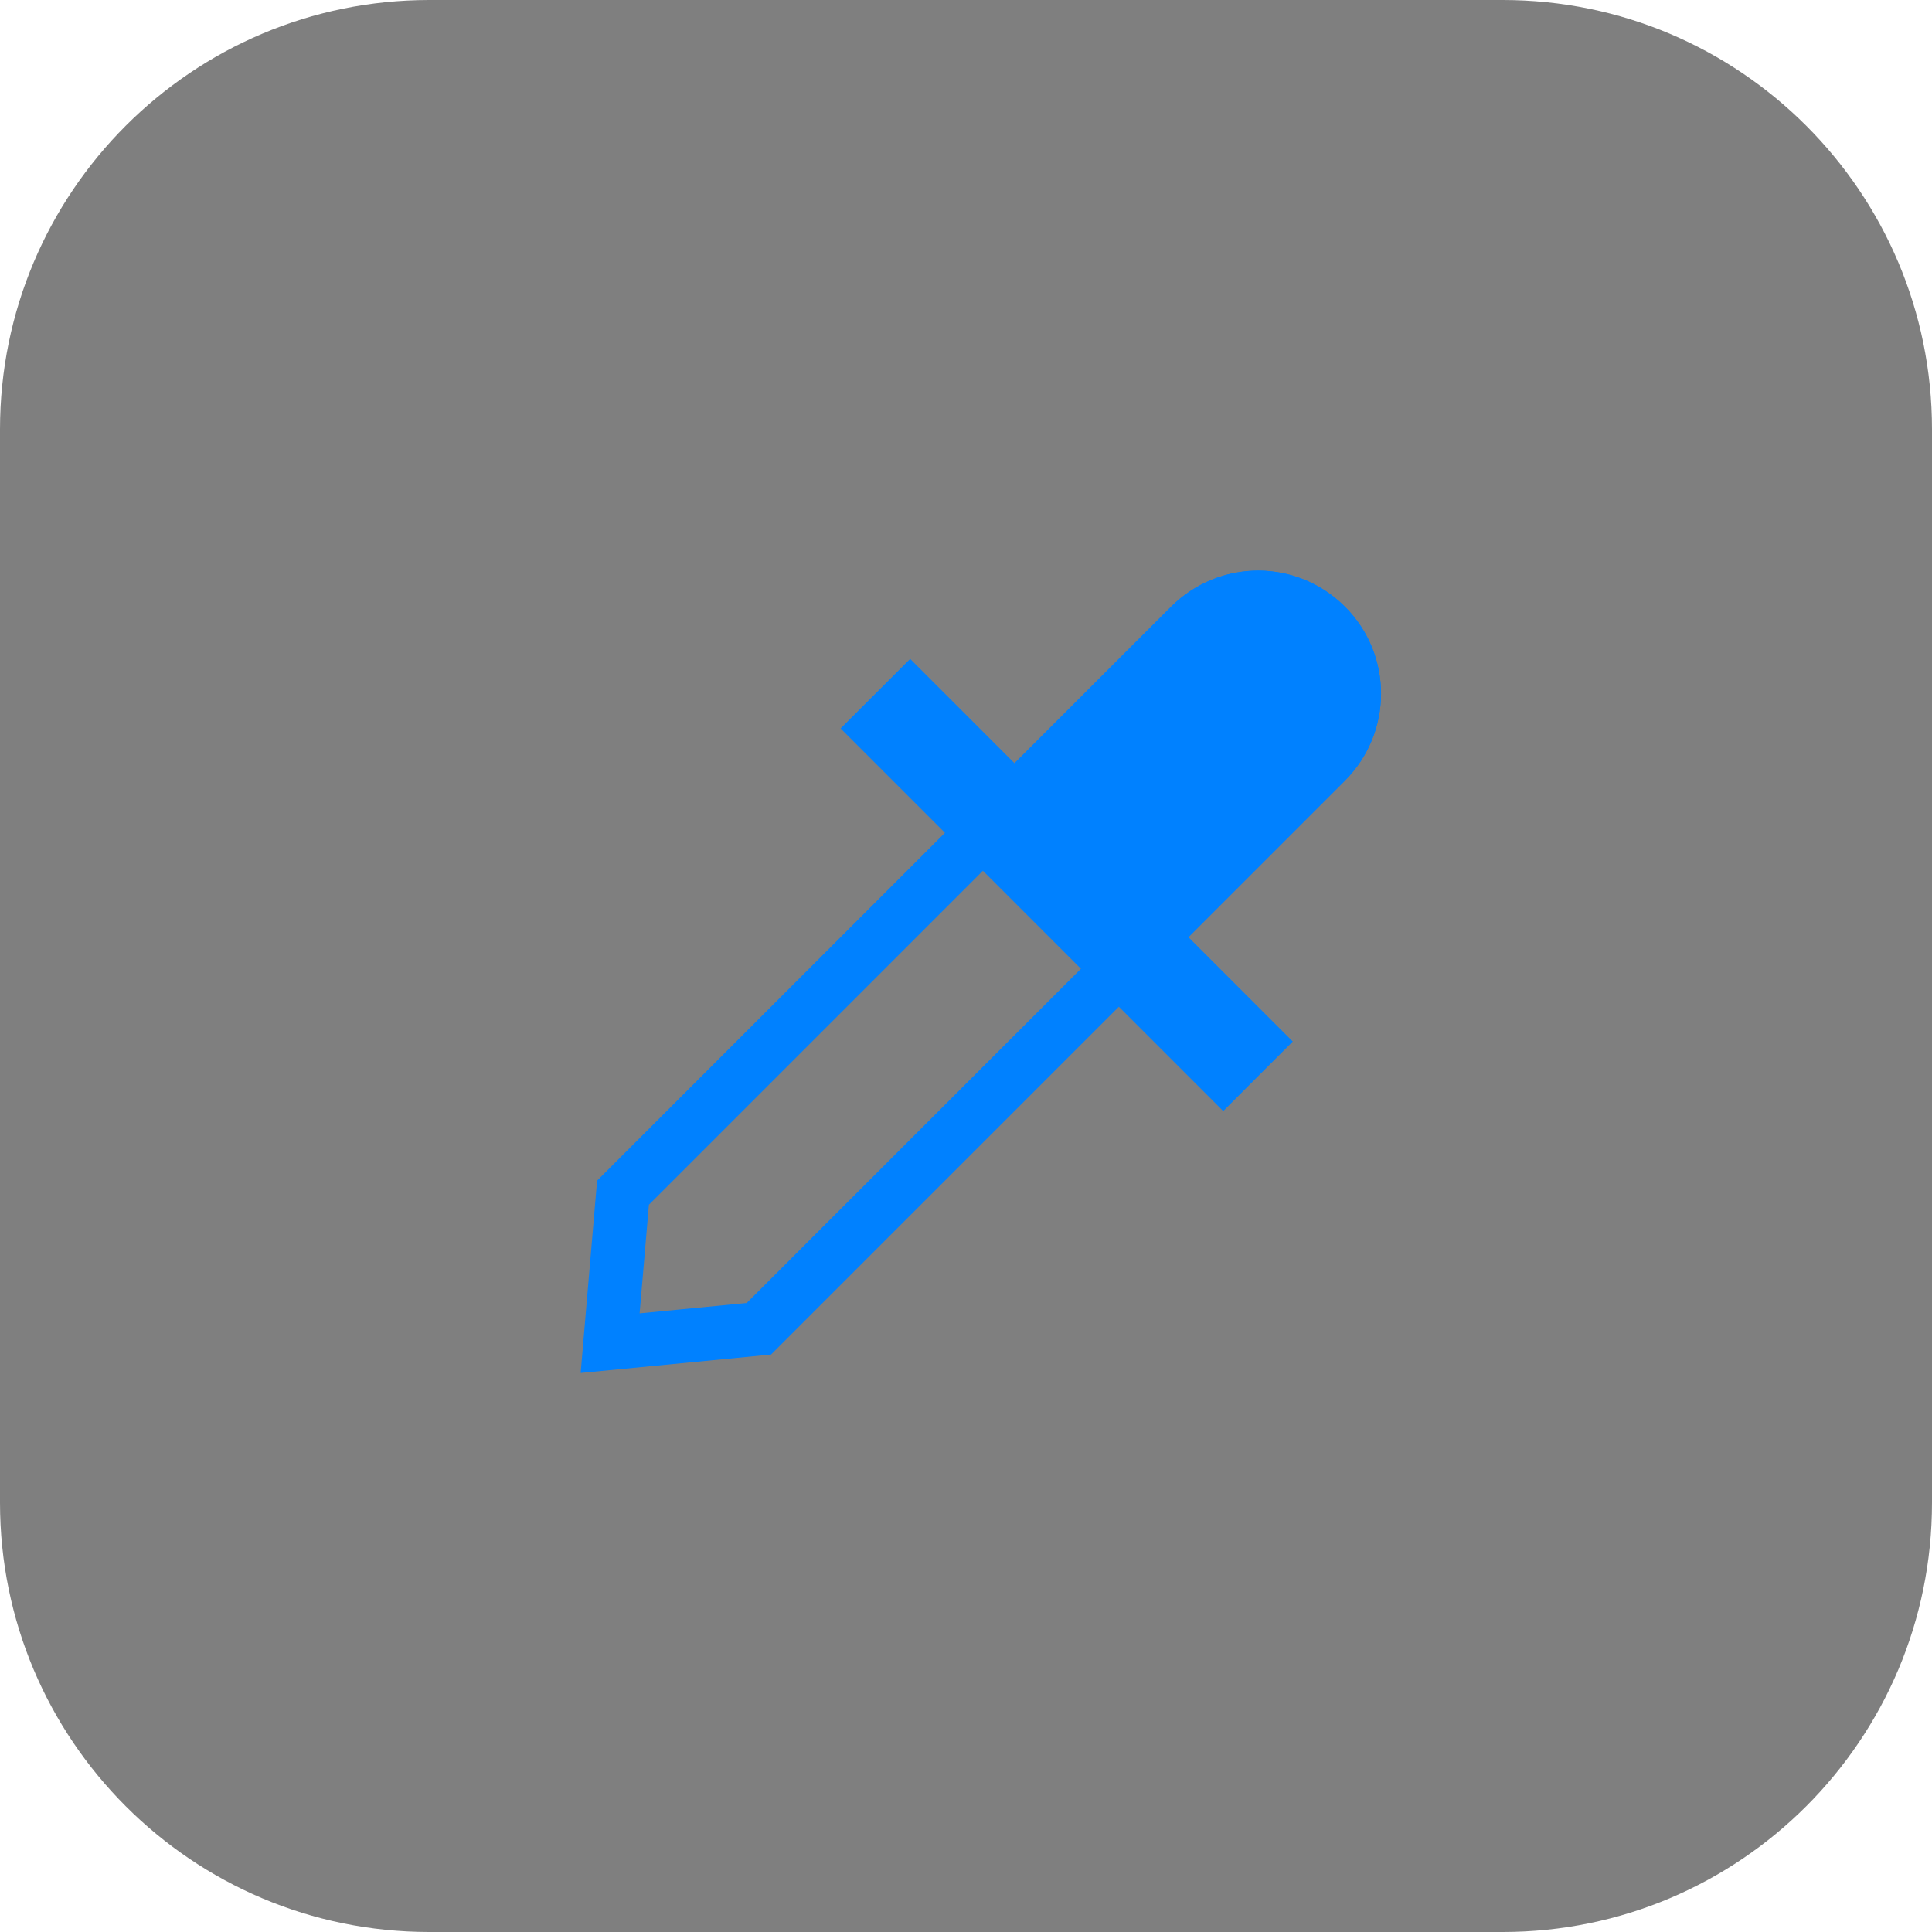
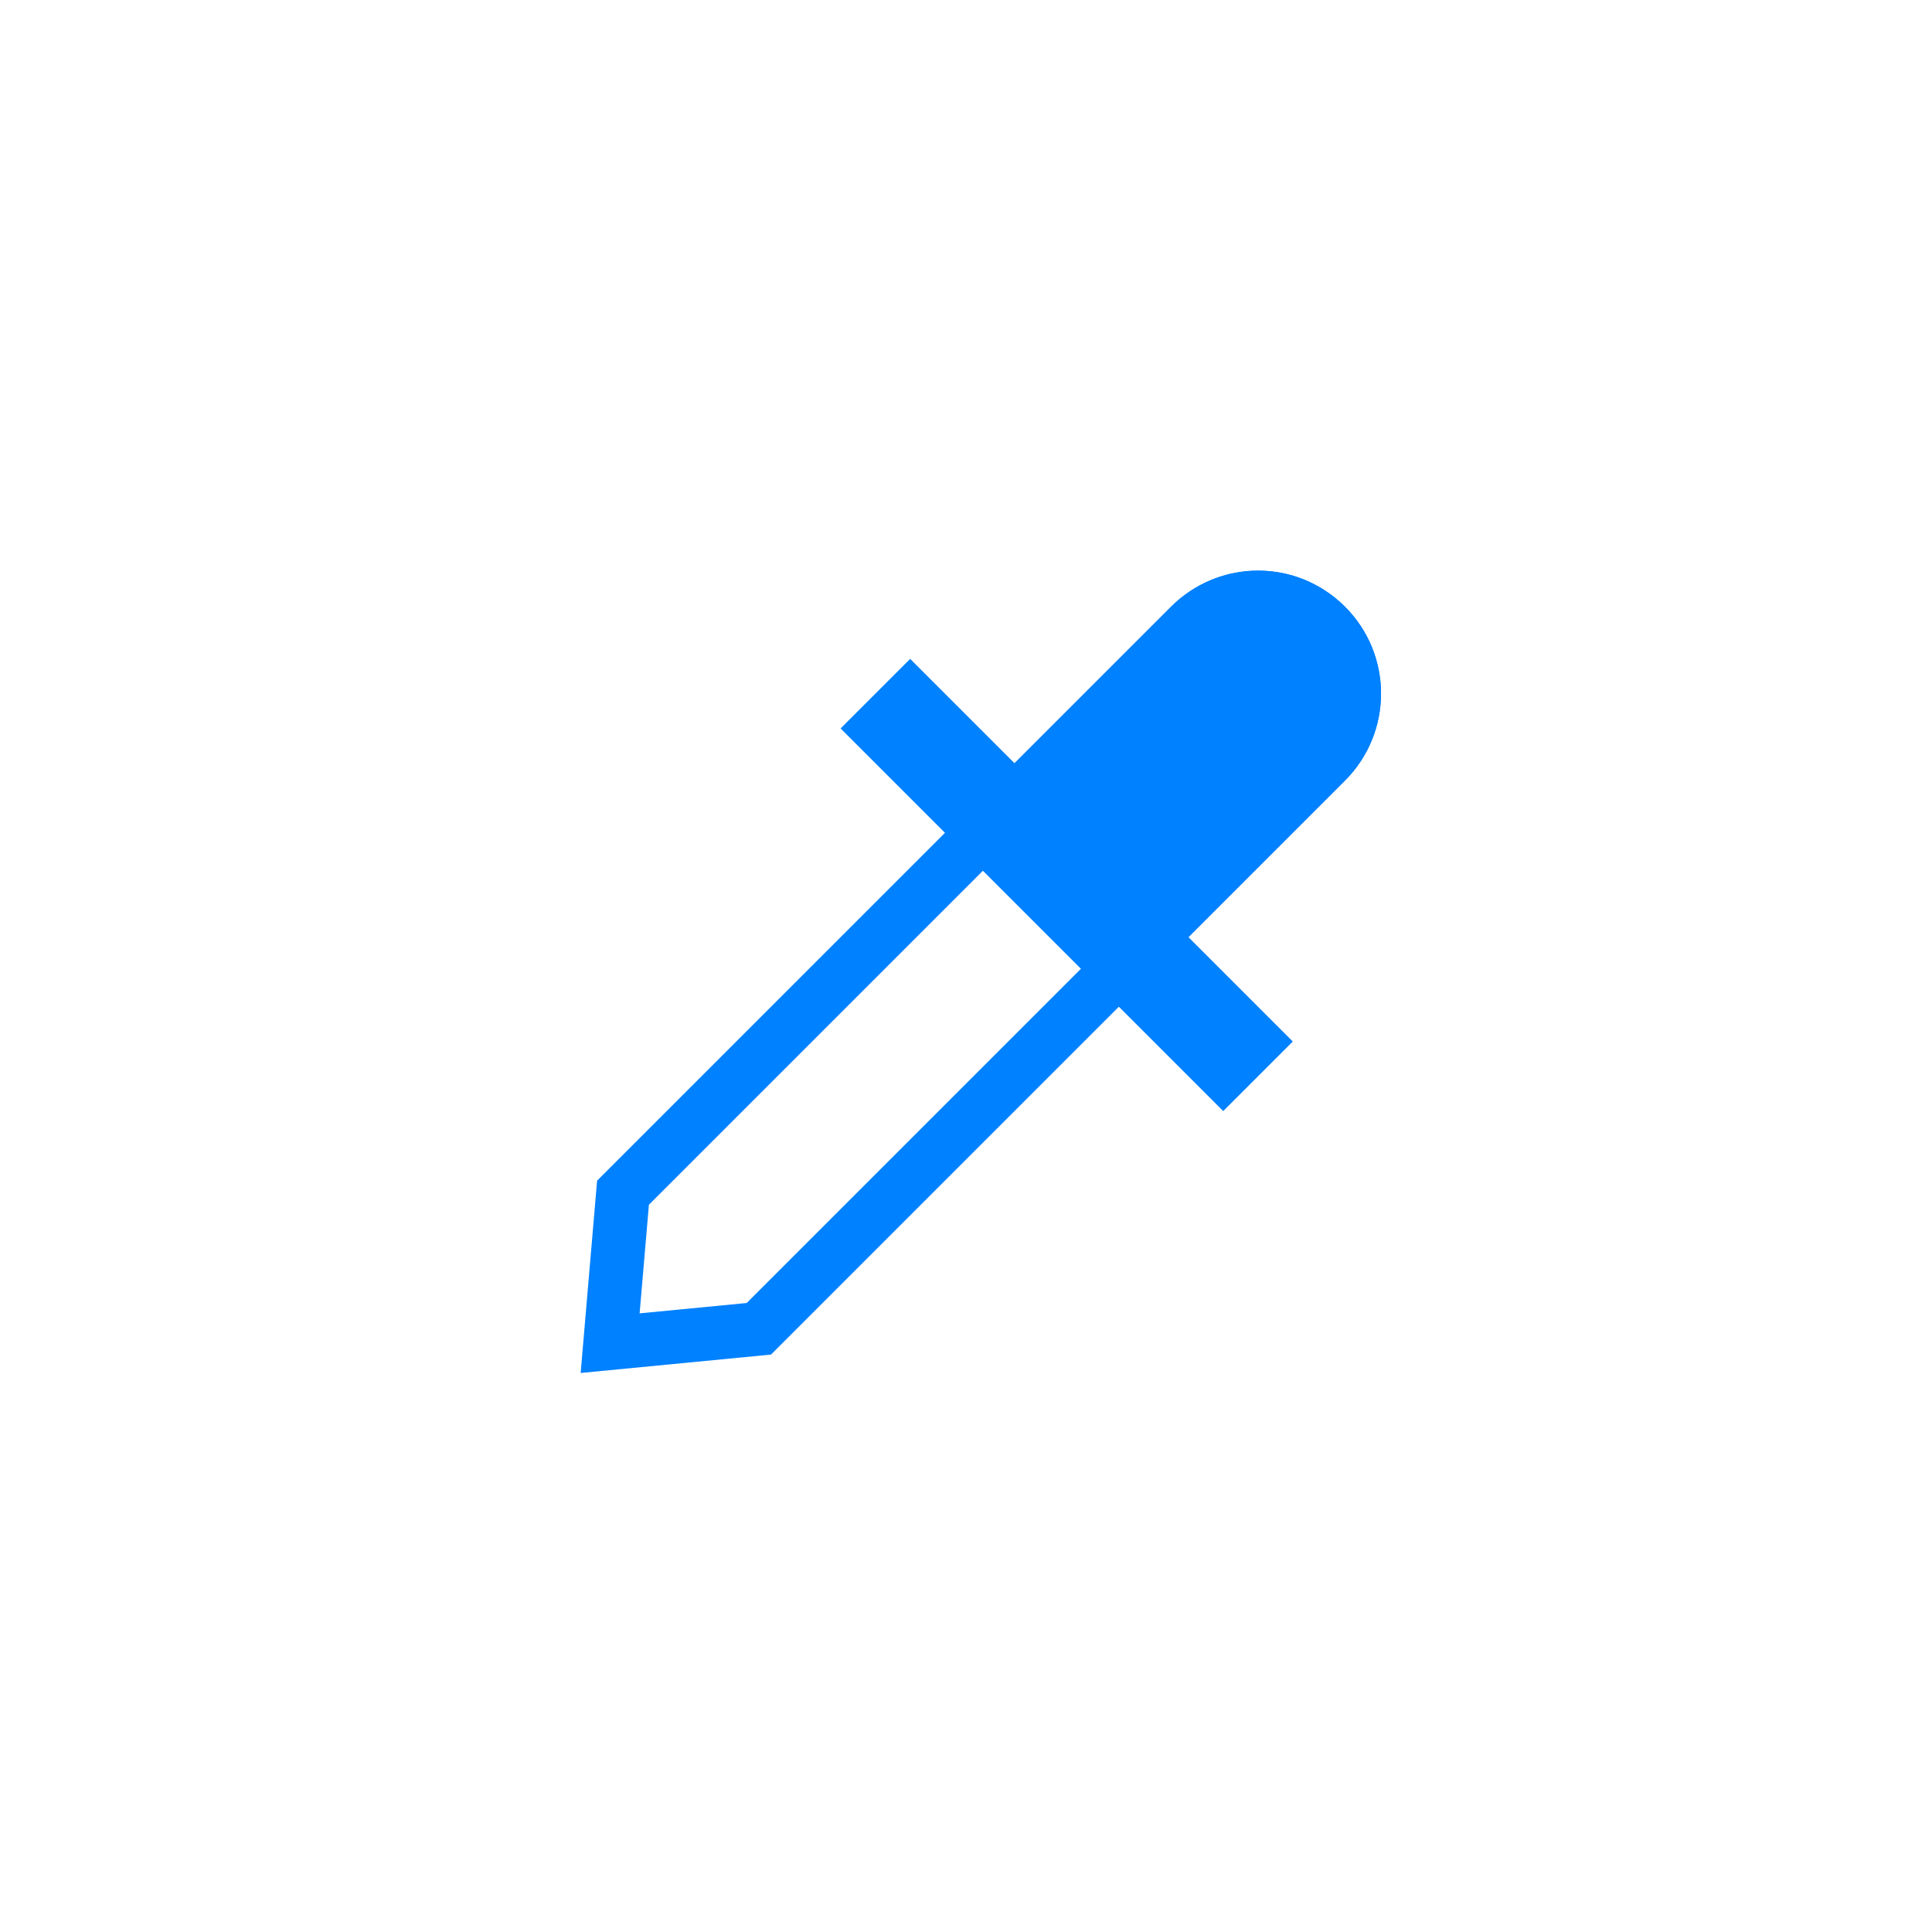
<svg xmlns="http://www.w3.org/2000/svg" width="36px" height="36px" viewBox="0 0 36 36" version="1.1">
  <g id="深色主题" stroke="none" stroke-width="1" fill="none" fill-rule="evenodd">
    <g id="调色板" transform="translate(-356, -50)">
      <g id="dorpper_press" transform="translate(356, 50)">
-         <rect id="Rectangle" fill-opacity="0.5" fill="#000000" x="0" y="0" width="36" height="36" rx="8" />
        <g id="Group-3" transform="translate(18.48535, 18.46465) rotate(-45) translate(-18.48535, -18.46465) translate(7.985355, 12.96465)">
          <path d="M2.979,3.296 L0.827,5.109 L2.976,6.879 L17.918,6.879 C18.911,6.879 19.713,6.078 19.713,5.088 C19.713,4.093 18.913,3.296 17.918,3.296 L2.979,3.296 Z" id="Rectangle-4" stroke="#0081FF" />
          <path d="M13.796,0.046 L13.796,2.796 L17.913,2.796 C19.13,2.796 20.126,3.73 20.207,4.93 L20.213,5.088 C20.213,6.353 19.193,7.379 17.913,7.379 L13.796,7.379 L13.796,10.129 L11.963,10.129 L11.963,0.046 L13.796,0.046 Z" id="Combined-Shape" fill="#0081FF" />
        </g>
        <g id="Line-2-+-Line-3" transform="translate(17, 13)" />
      </g>
    </g>
  </g>
</svg>
